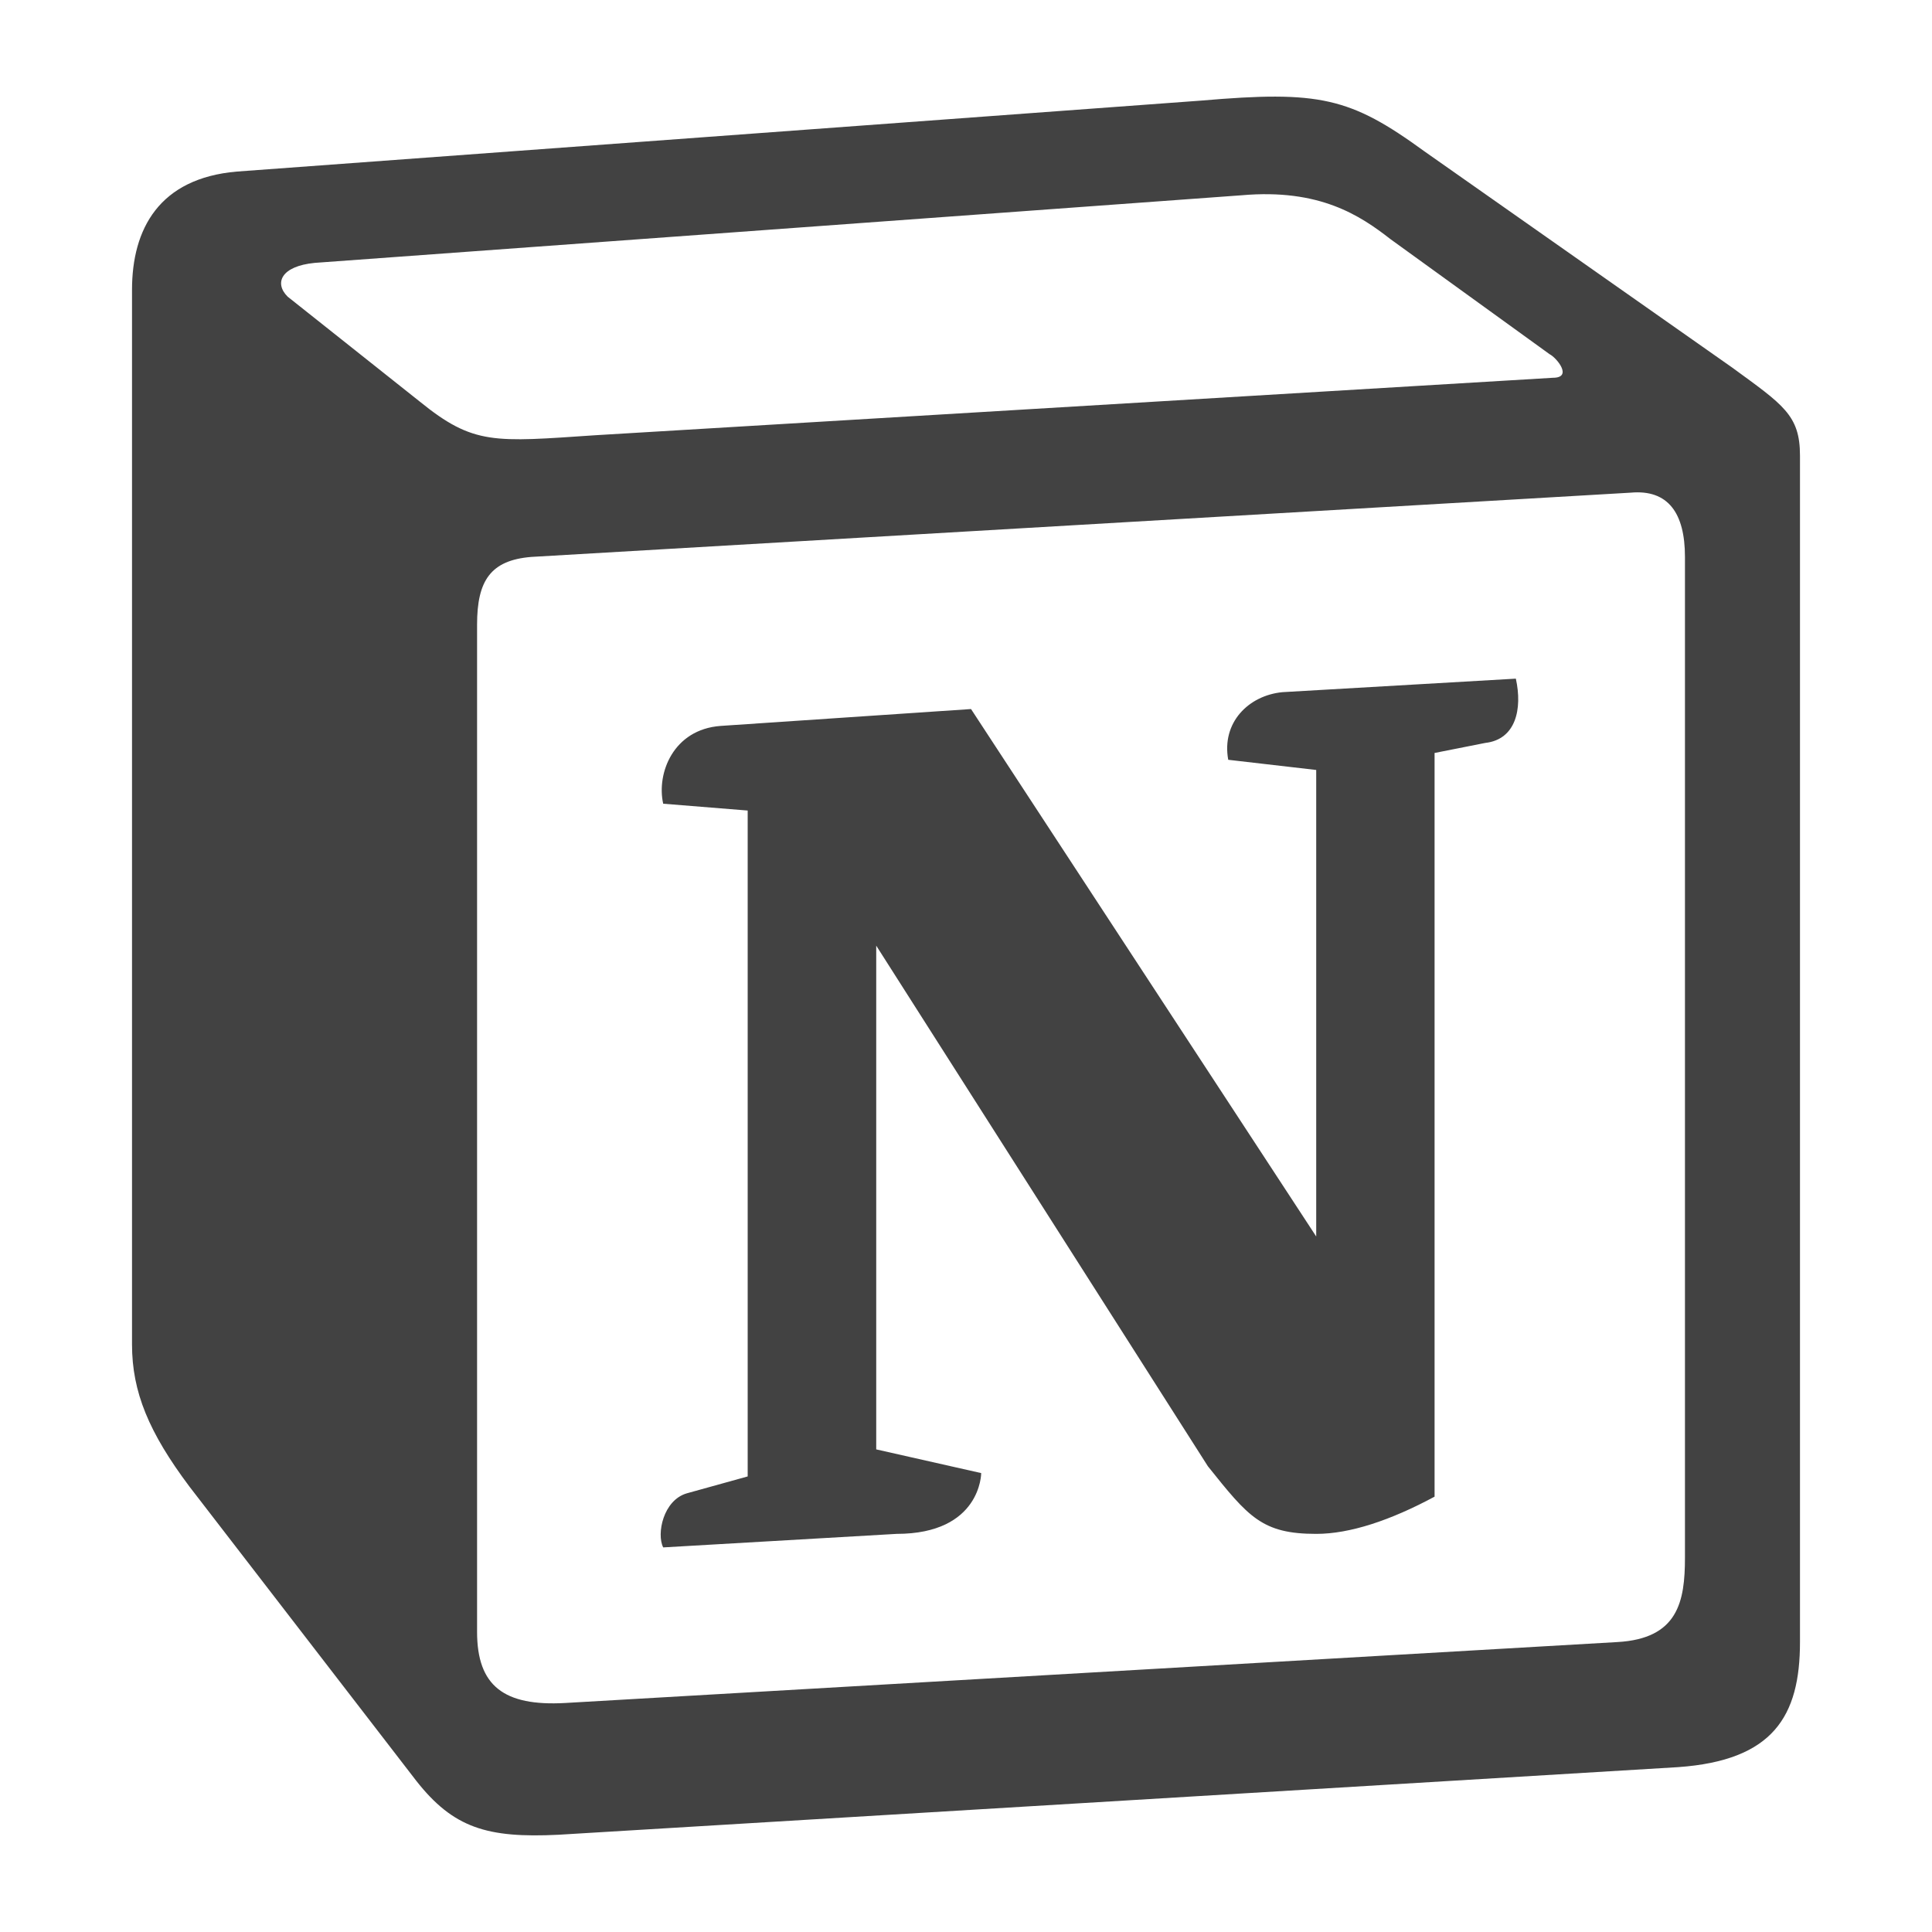
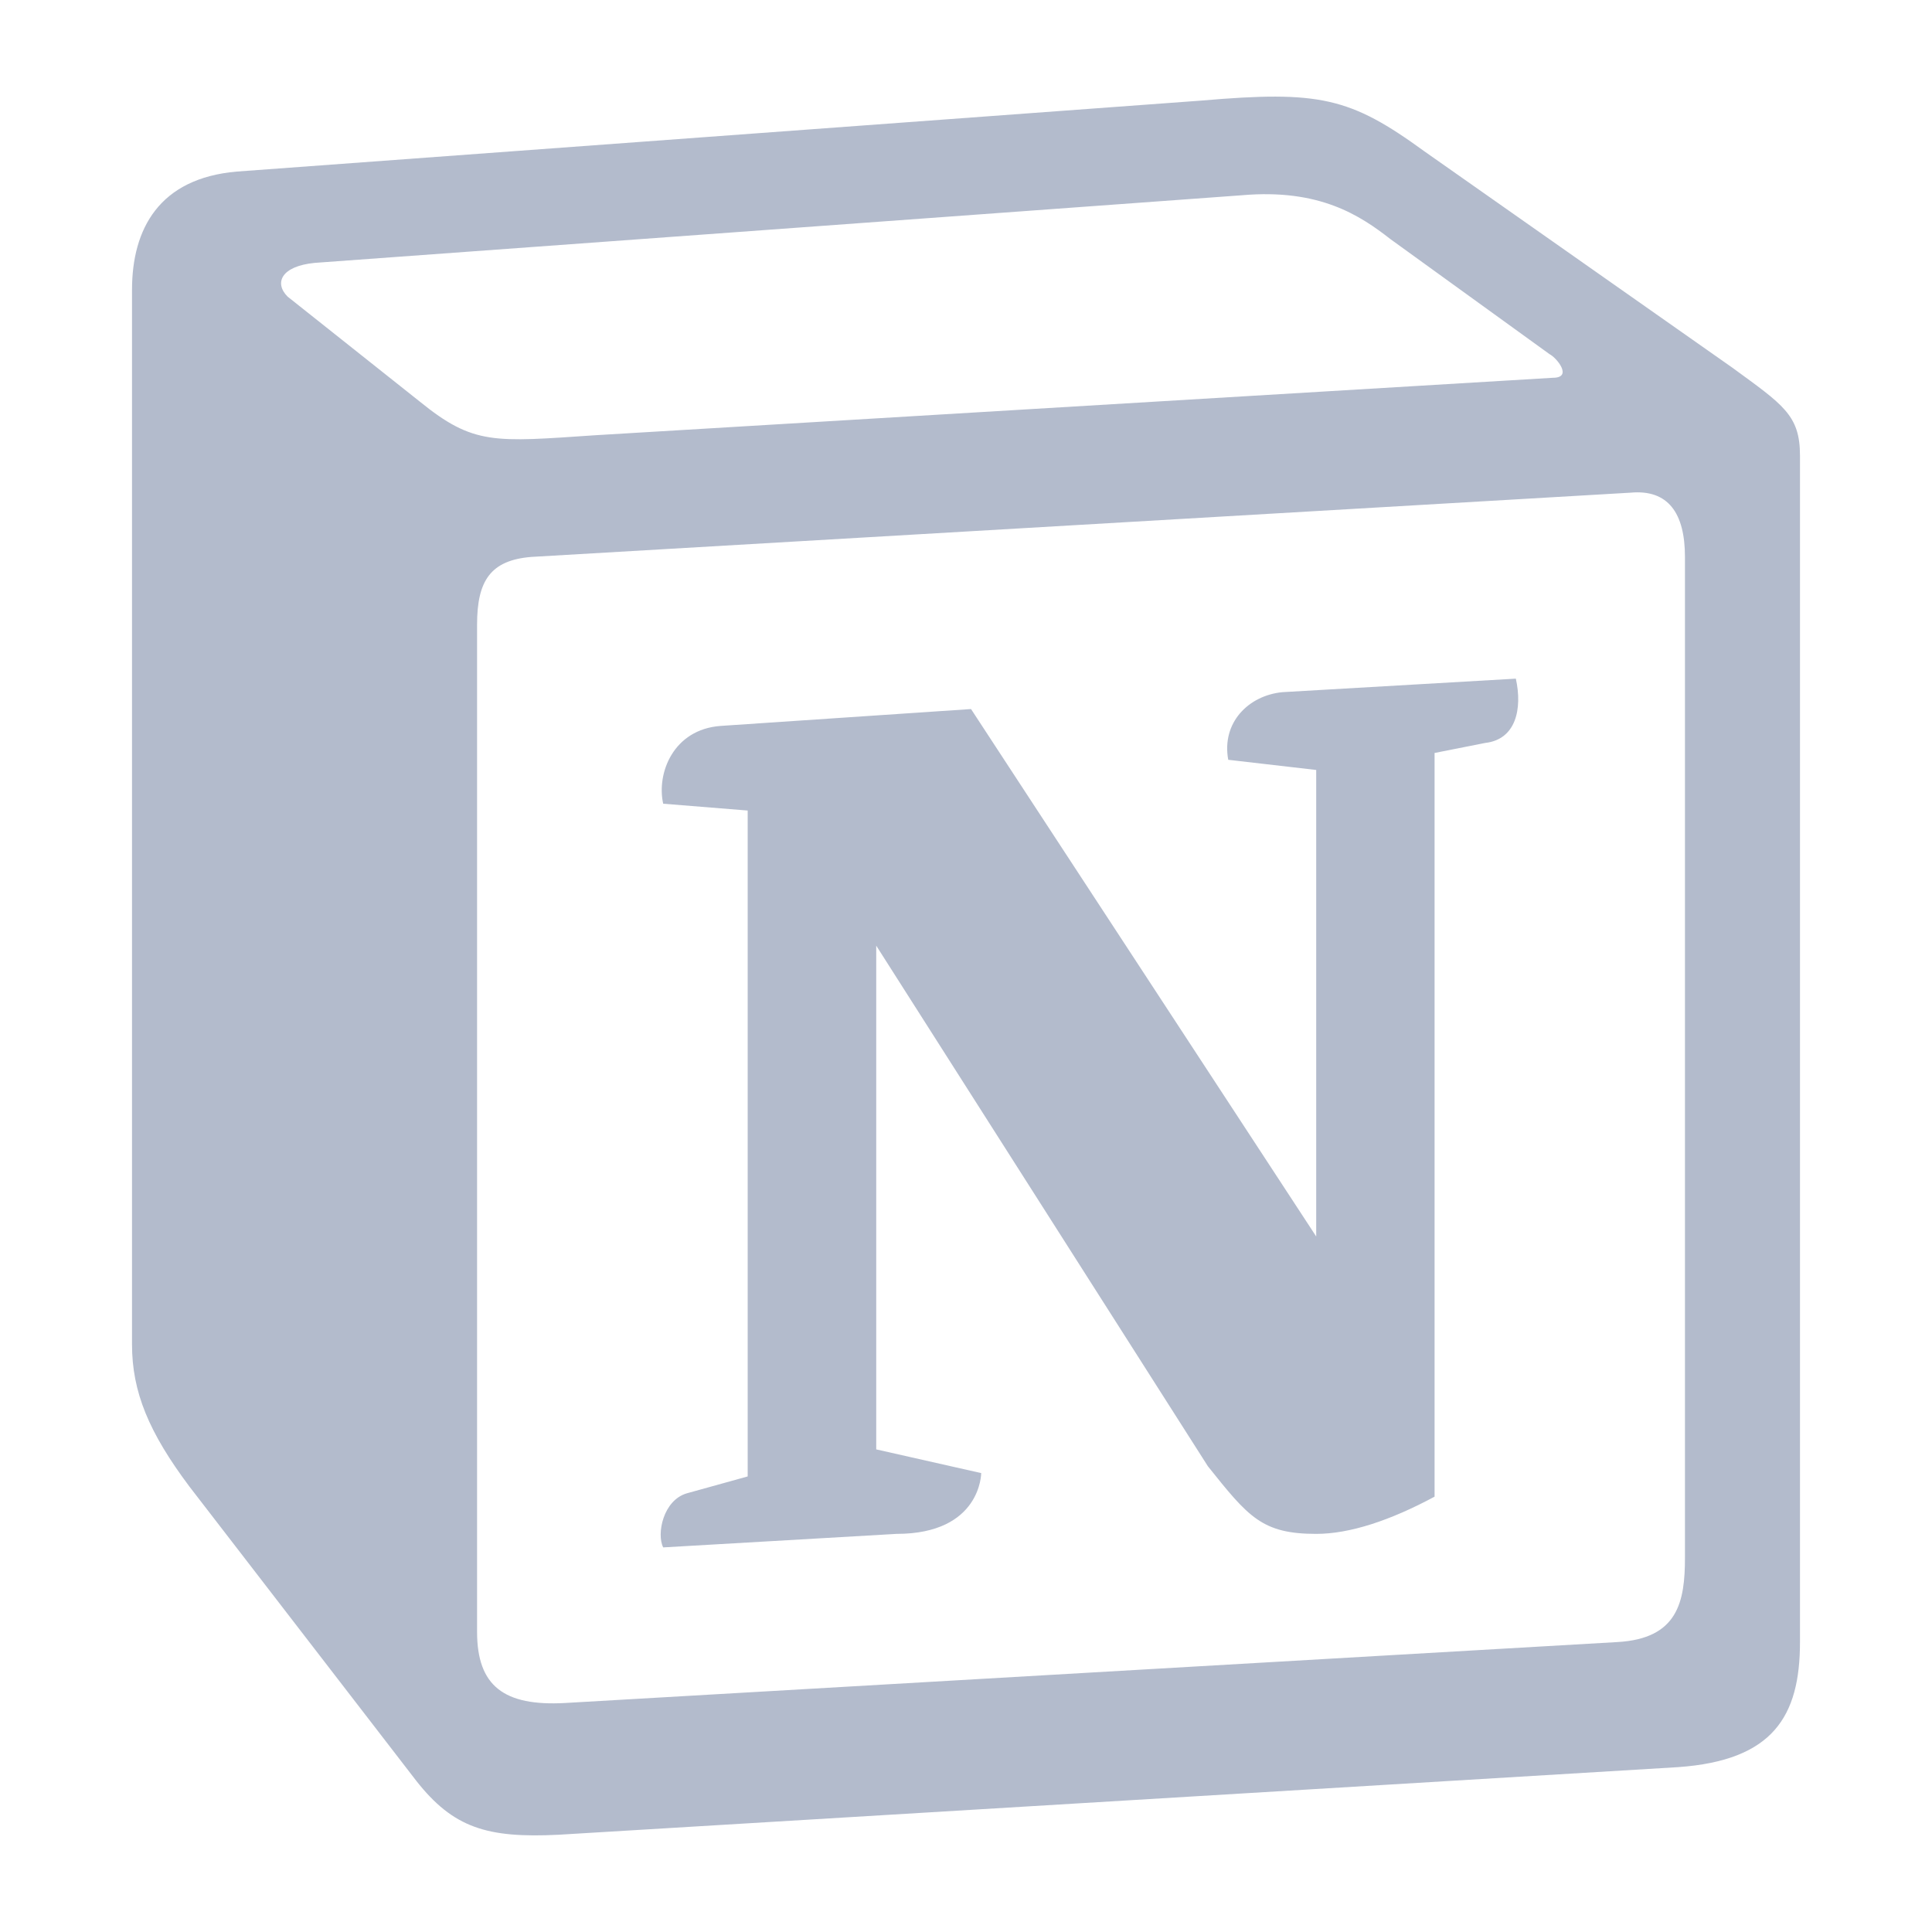
<svg xmlns="http://www.w3.org/2000/svg" width="800px" height="800px" viewBox="0 0 15 15" fill="none">
-   <path d="M3.258 3.117C3.678 3.458 3.835 3.432 4.624 3.379L12.057 2.933C12.215 2.933 12.084 2.776 12.031 2.75L10.796 1.857C10.56 1.673 10.245 1.463 9.641 1.516L2.443 2.041C2.181 2.067 2.128 2.198 2.233 2.303L3.258 3.117ZM3.704 4.849V12.67C3.704 13.091 3.914 13.248 4.387 13.222L12.556 12.749C13.029 12.723 13.082 12.434 13.082 12.093V4.324C13.082 3.983 12.951 3.799 12.661 3.825L4.124 4.324C3.809 4.35 3.704 4.508 3.704 4.849ZM11.769 5.269C11.821 5.505 11.769 5.741 11.532 5.768L11.138 5.846V11.62C10.796 11.804 10.481 11.909 10.219 11.909C9.798 11.909 9.693 11.778 9.378 11.384L6.803 7.342V11.253L7.618 11.437C7.618 11.437 7.618 11.909 6.961 11.909L5.149 12.014C5.096 11.909 5.149 11.647 5.333 11.594L5.805 11.463V6.293L5.149 6.24C5.096 6.004 5.227 5.663 5.595 5.636L7.539 5.505L10.219 9.6V5.978L9.536 5.899C9.483 5.61 9.693 5.4 9.956 5.374L11.769 5.269ZM1.839 1.332L9.326 0.781C10.245 0.702 10.482 0.755 11.059 1.175L13.449 2.854C13.844 3.143 13.975 3.222 13.975 3.537V12.749C13.975 13.327 13.765 13.668 13.029 13.72L4.335 14.245C3.783 14.272 3.52 14.193 3.231 13.825L1.471 11.542C1.156 11.122 1.025 10.807 1.025 10.439V2.25C1.025 1.778 1.235 1.384 1.839 1.332Z" fill="#424242" />
+   <path d="M3.258 3.117C3.678 3.458 3.835 3.432 4.624 3.379L12.057 2.933C12.215 2.933 12.084 2.776 12.031 2.75L10.796 1.857C10.56 1.673 10.245 1.463 9.641 1.516L2.443 2.041C2.181 2.067 2.128 2.198 2.233 2.303L3.258 3.117ZM3.704 4.849V12.67C3.704 13.091 3.914 13.248 4.387 13.222L12.556 12.749C13.029 12.723 13.082 12.434 13.082 12.093V4.324C13.082 3.983 12.951 3.799 12.661 3.825L4.124 4.324C3.809 4.35 3.704 4.508 3.704 4.849ZM11.769 5.269C11.821 5.505 11.769 5.741 11.532 5.768L11.138 5.846V11.62C10.796 11.804 10.481 11.909 10.219 11.909C9.798 11.909 9.693 11.778 9.378 11.384L6.803 7.342V11.253L7.618 11.437C7.618 11.437 7.618 11.909 6.961 11.909L5.149 12.014C5.096 11.909 5.149 11.647 5.333 11.594L5.805 11.463V6.293L5.149 6.24C5.096 6.004 5.227 5.663 5.595 5.636L7.539 5.505L10.219 9.6V5.978L9.536 5.899C9.483 5.61 9.693 5.4 9.956 5.374L11.769 5.269ZM1.839 1.332L9.326 0.781C10.245 0.702 10.482 0.755 11.059 1.175L13.449 2.854C13.844 3.143 13.975 3.222 13.975 3.537V12.749C13.975 13.327 13.765 13.668 13.029 13.72L4.335 14.245C3.783 14.272 3.52 14.193 3.231 13.825L1.471 11.542C1.156 11.122 1.025 10.807 1.025 10.439V2.25C1.025 1.778 1.235 1.384 1.839 1.332Z" fill="#b3bbcc" />
</svg>
